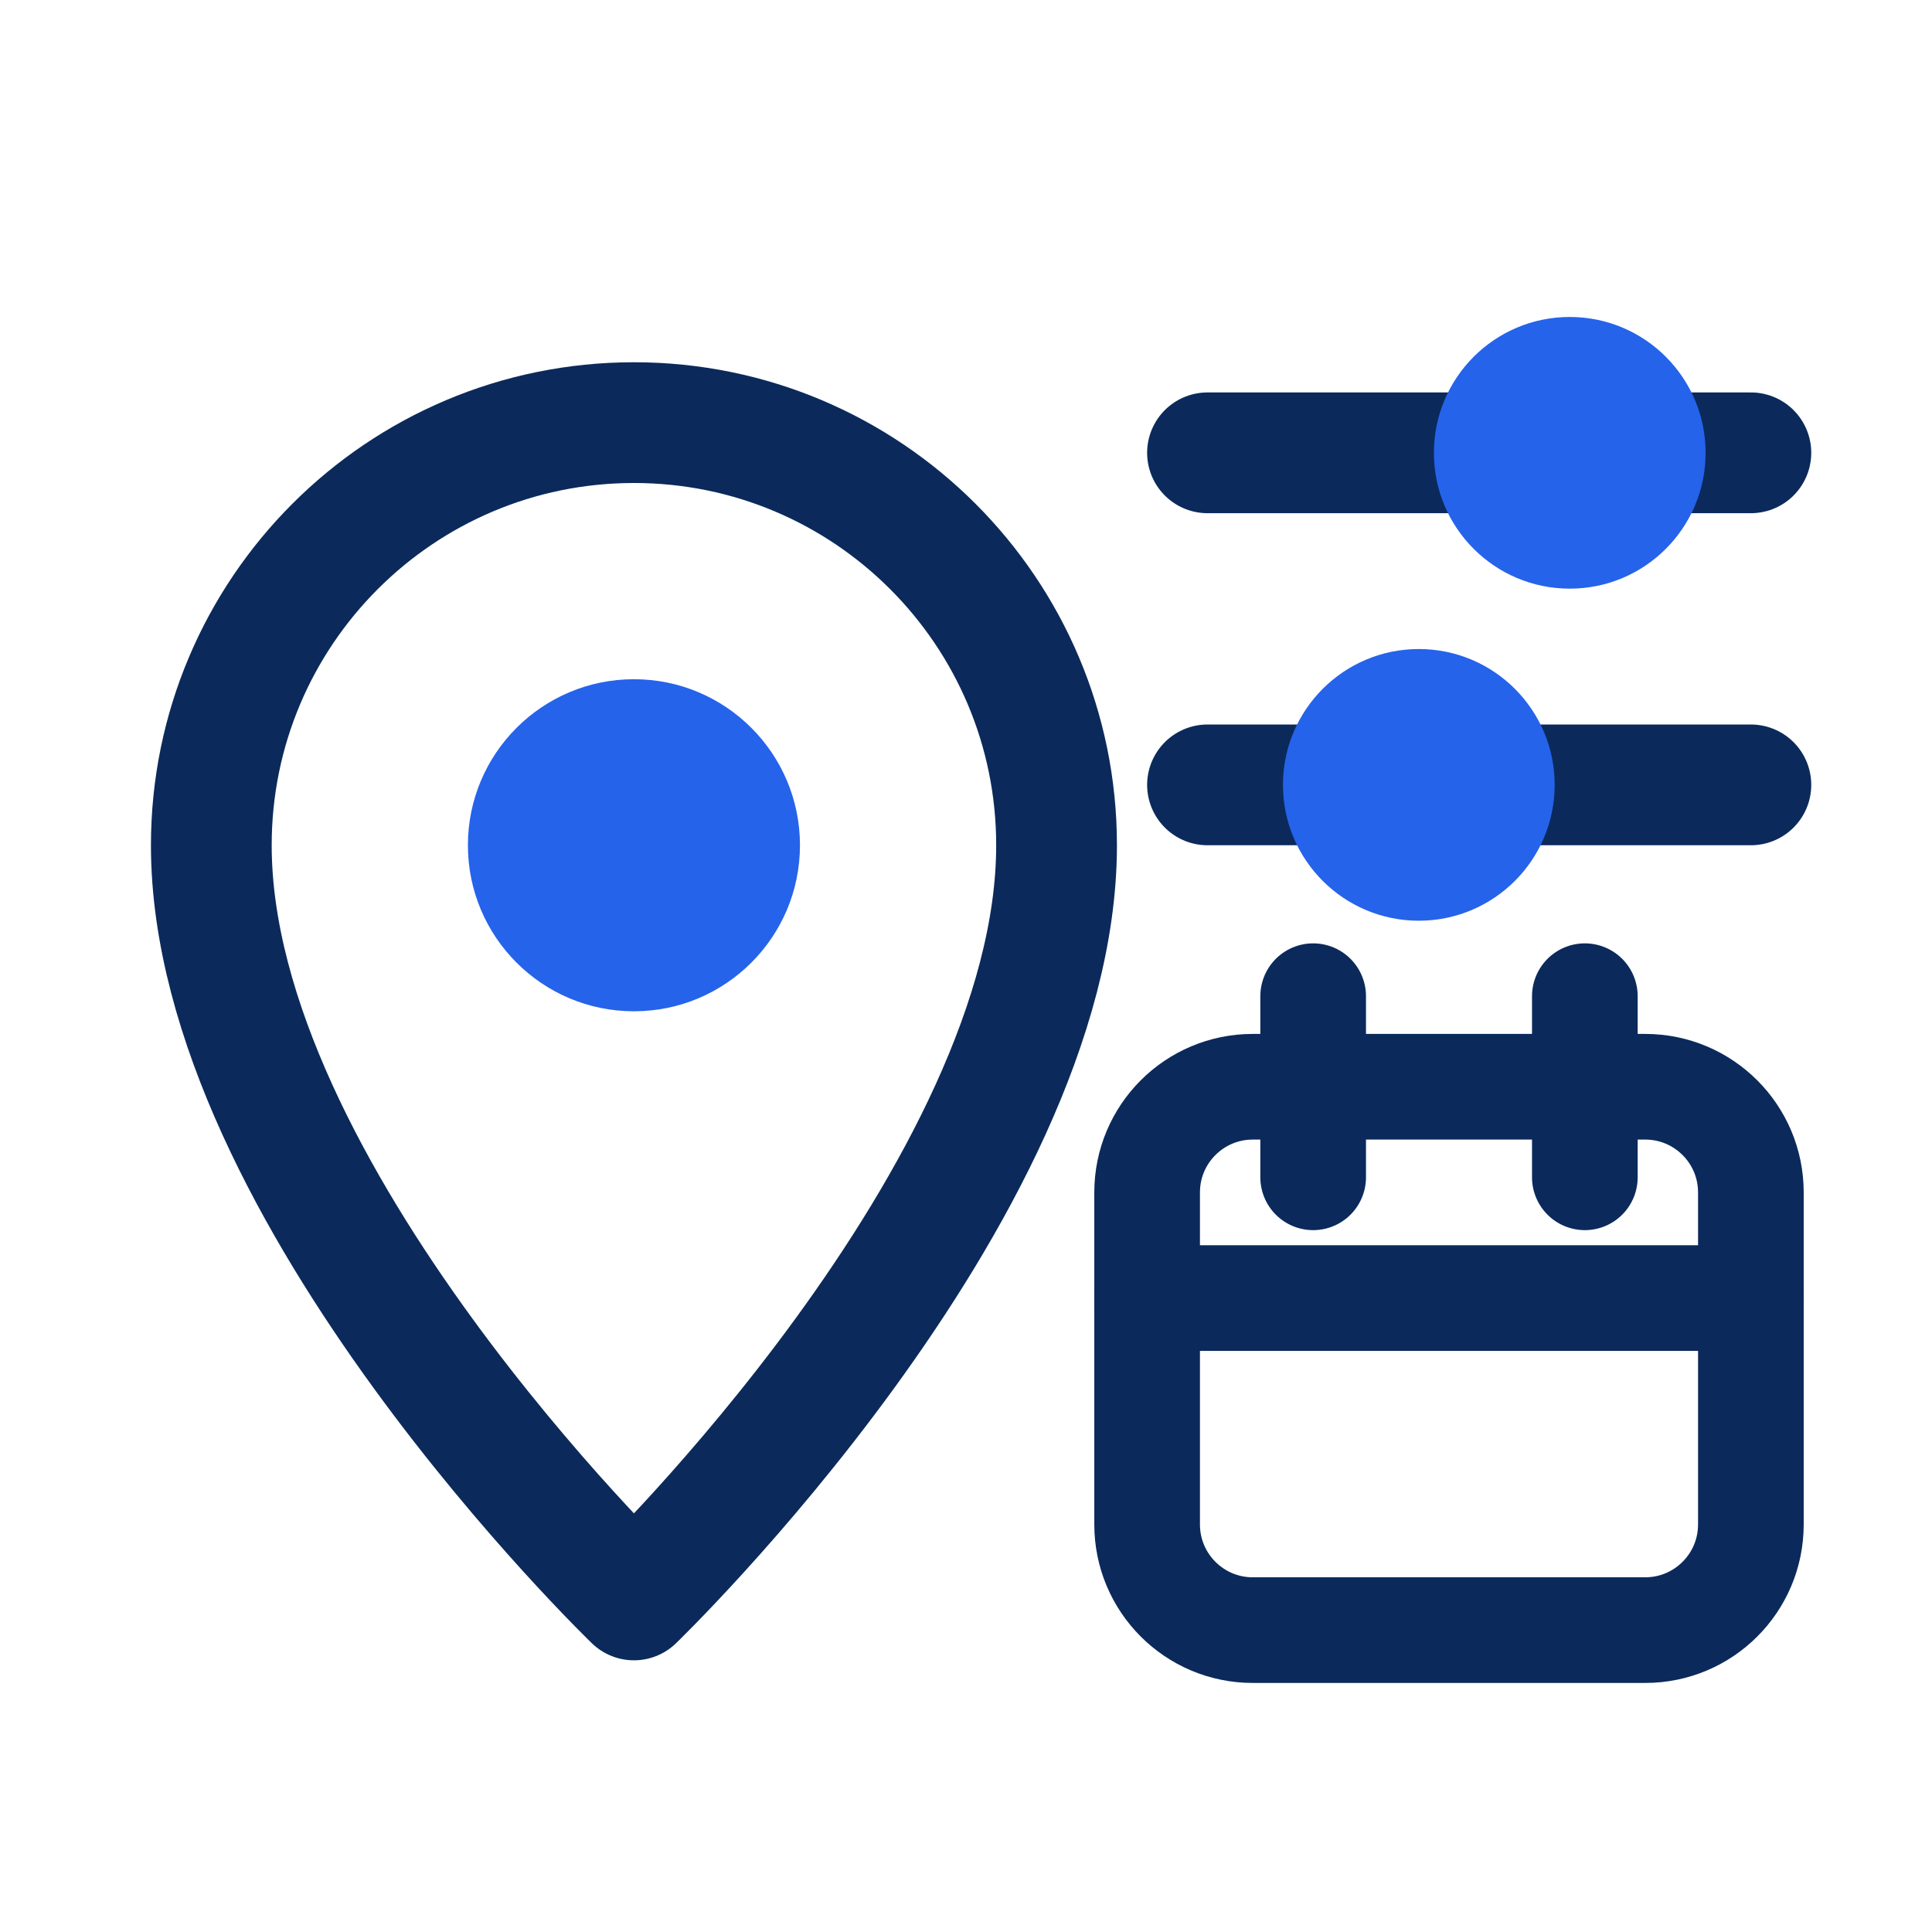
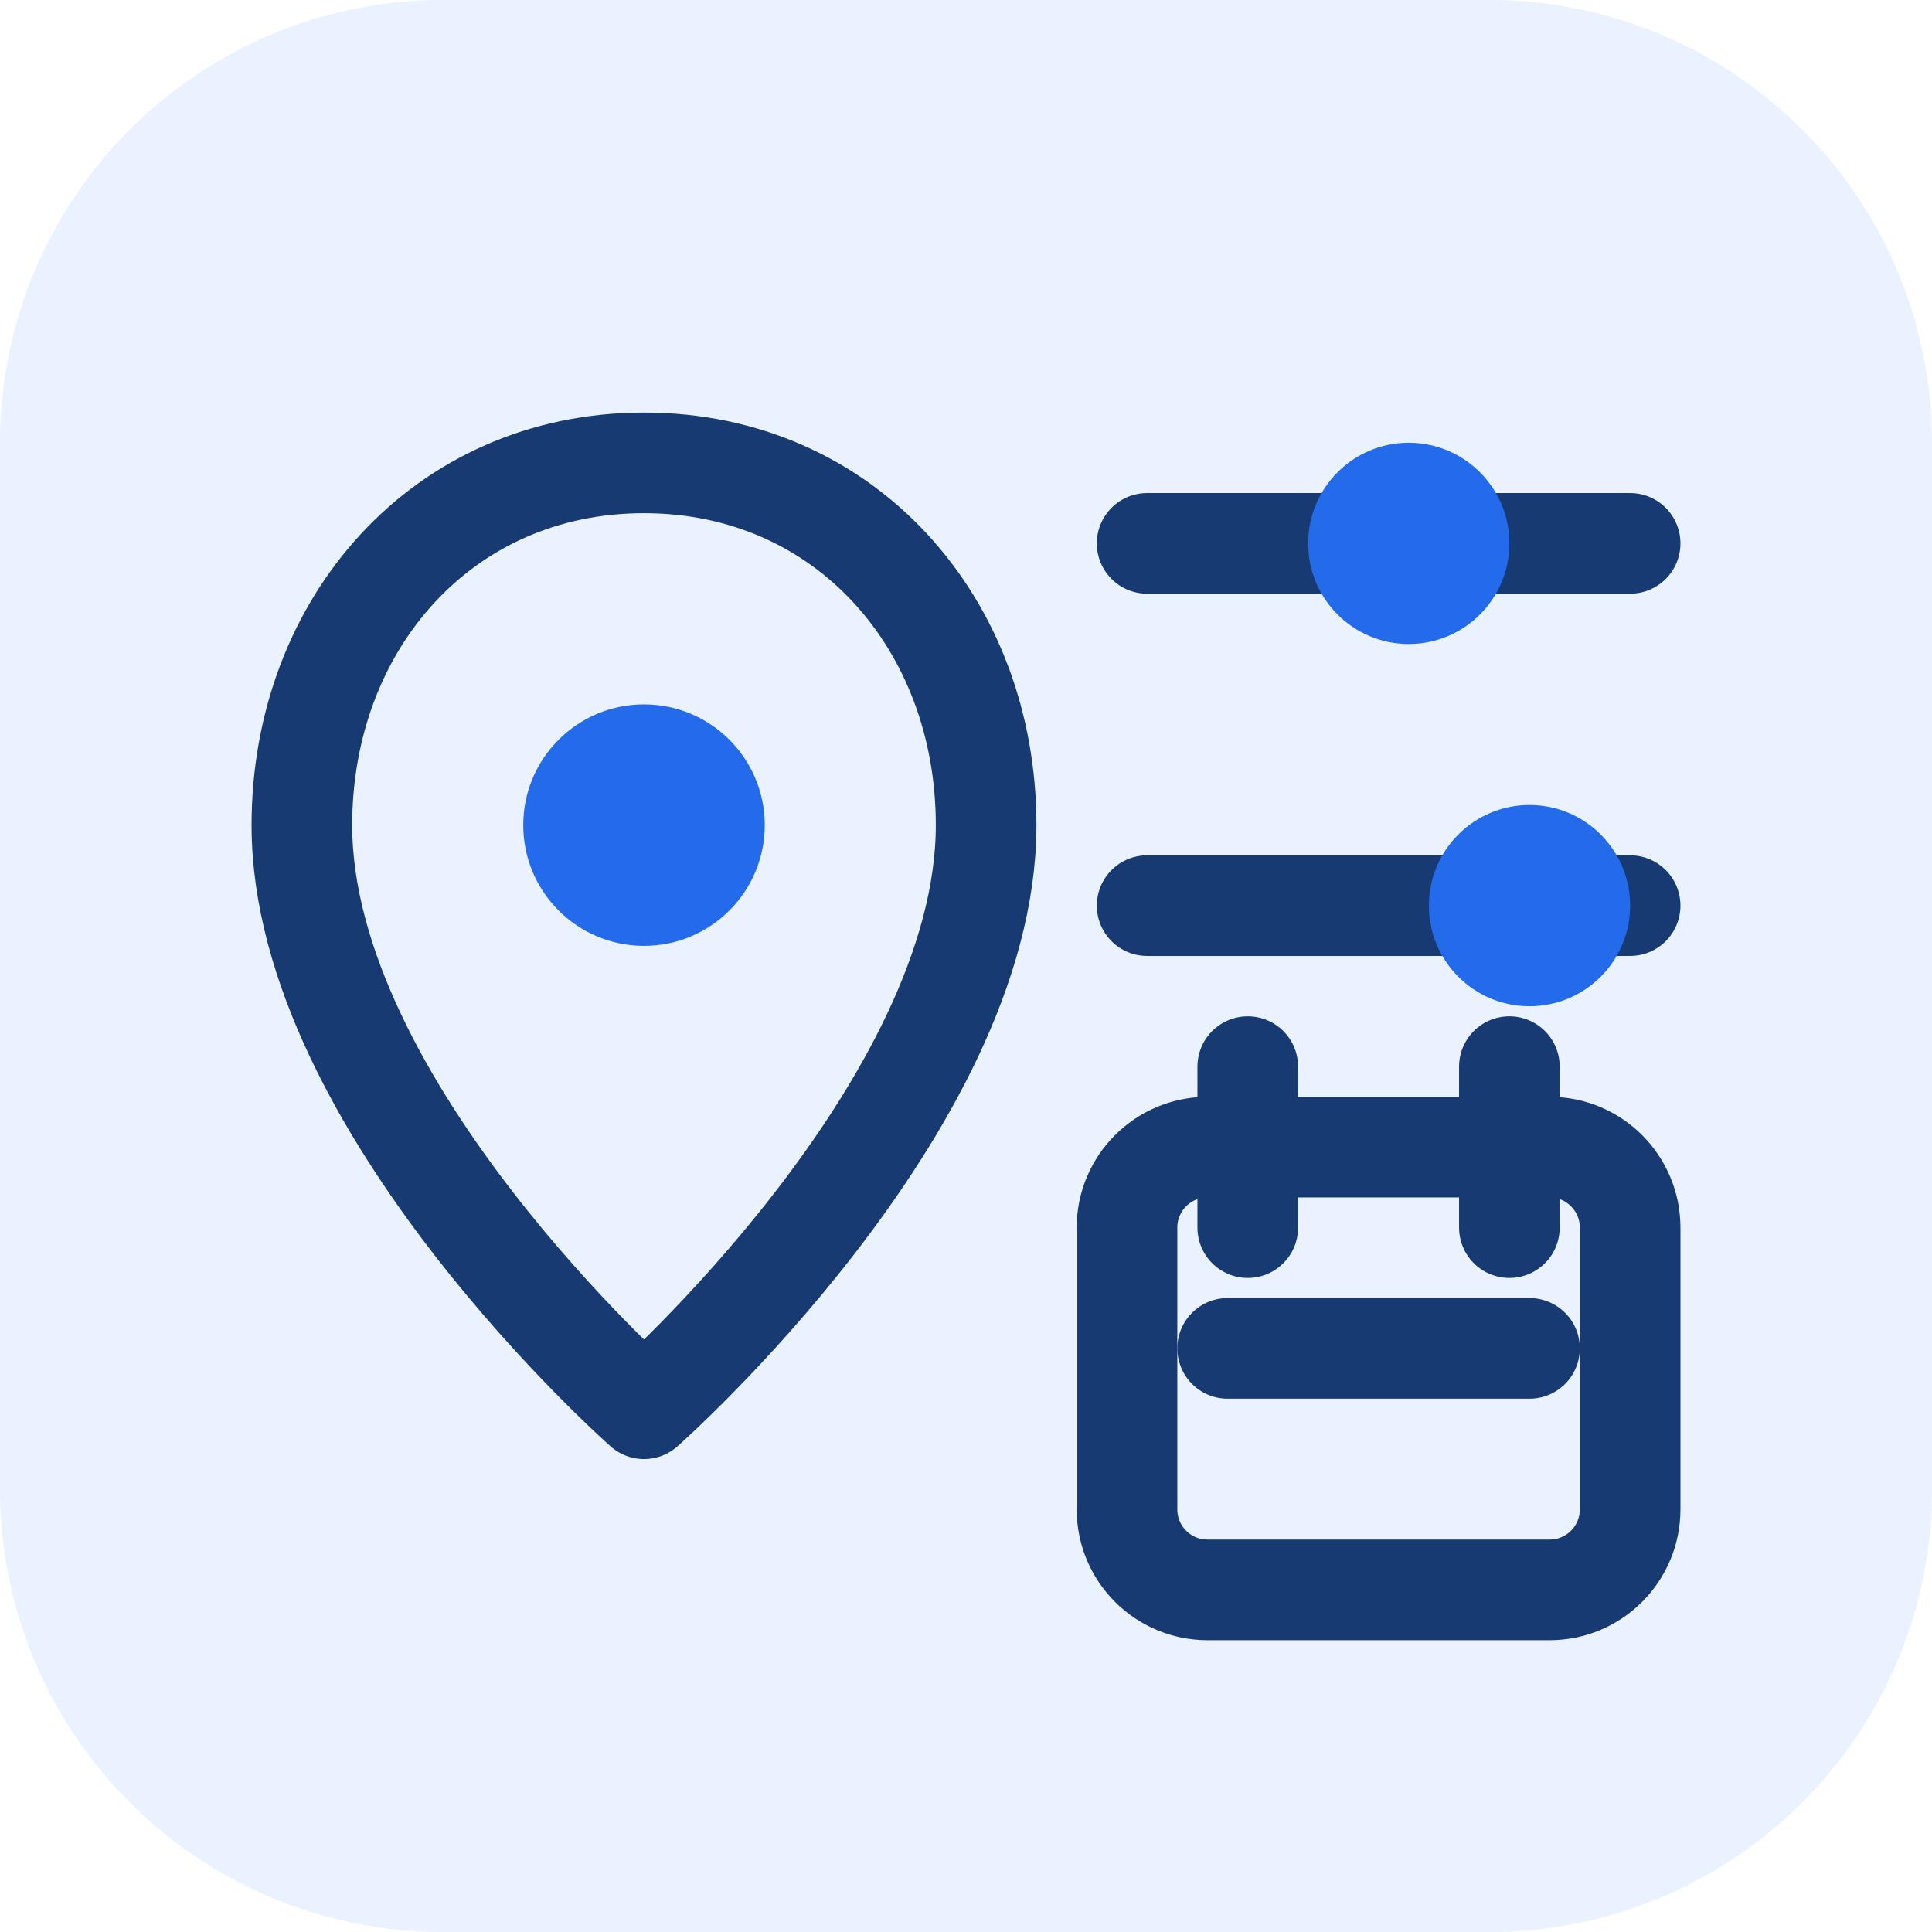
- <svg xmlns="http://www.w3.org/2000/svg" viewBox="0 0 64 64" width="64" height="64" fill="none" stroke-linecap="round" stroke-linejoin="round" role="img" aria-label="Vakgebied, werkgebied en beschikbaarheid">
-   <path d="M21 53S7 39.5 7 28a14 14 0 0 1 28 0c0 11.5-14 25-14 25z" stroke="#0B2A5B" stroke-width="4" />
-   <circle cx="21" cy="28" r="5.5" fill="#2563EB" />
-   <path d="M40 15h18M40 26h18" stroke="#0B2A5B" stroke-width="4" />
-   <circle cx="52" cy="15" r="4.5" fill="#2563EB" />
-   <circle cx="47" cy="26" r="4.5" fill="#2563EB" />
-   <rect x="38" y="36" width="20" height="18" rx="3.5" stroke="#0B2A5B" stroke-width="3.5" />
-   <path d="M38 43h20M43.5 33v6M52.5 33v6" stroke="#0B2A5B" stroke-width="3.5" />
+ <svg xmlns="http://www.w3.org/2000/svg" viewBox="0 0 96 96">
+   <rect width="96" height="96" rx="22" fill="#EAF1FF" />
+   <g fill="none" stroke="#173A72" stroke-width="5" stroke-linecap="round" stroke-linejoin="round">
+     <path d="M32 23c-10 0-17 8-17 18 0 14 17 29 17 29s17-15 17-29c0-10-7-18-17-18z" />
+     <circle cx="32" cy="41" r="6" fill="#246BEB" stroke="none" />
+     <path d="M57 27h24M57 45h24" />
+     <circle cx="70" cy="27" r="5" fill="#246BEB" stroke="none" />
+     <circle cx="76" cy="45" r="5" fill="#246BEB" stroke="none" />
+     <rect x="56" y="57" width="25" height="22" rx="4" />
+     <path d="M62 53v8M75 53v8M61 67h15" />
+   </g>
</svg>
